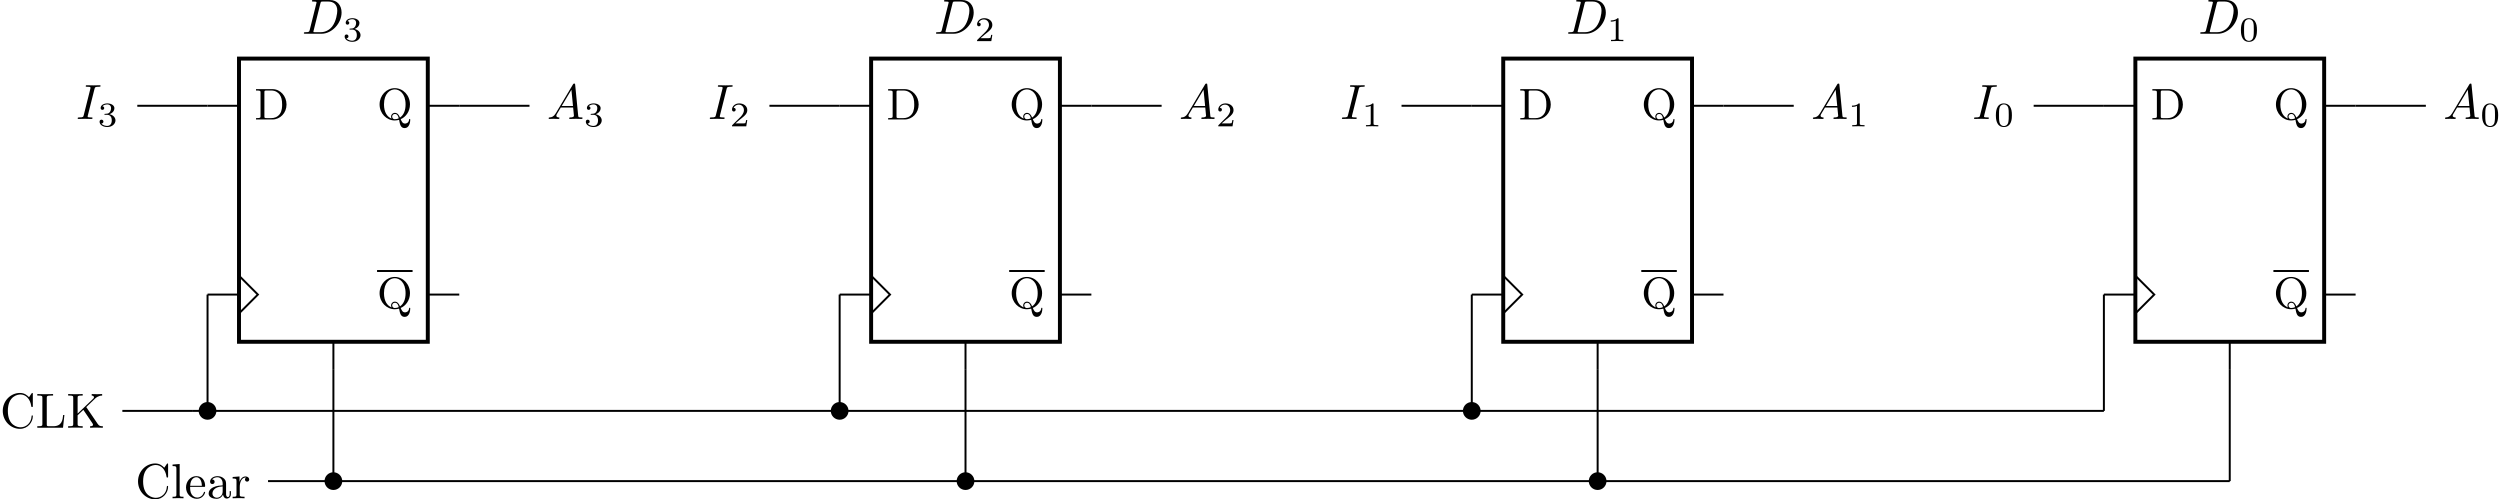
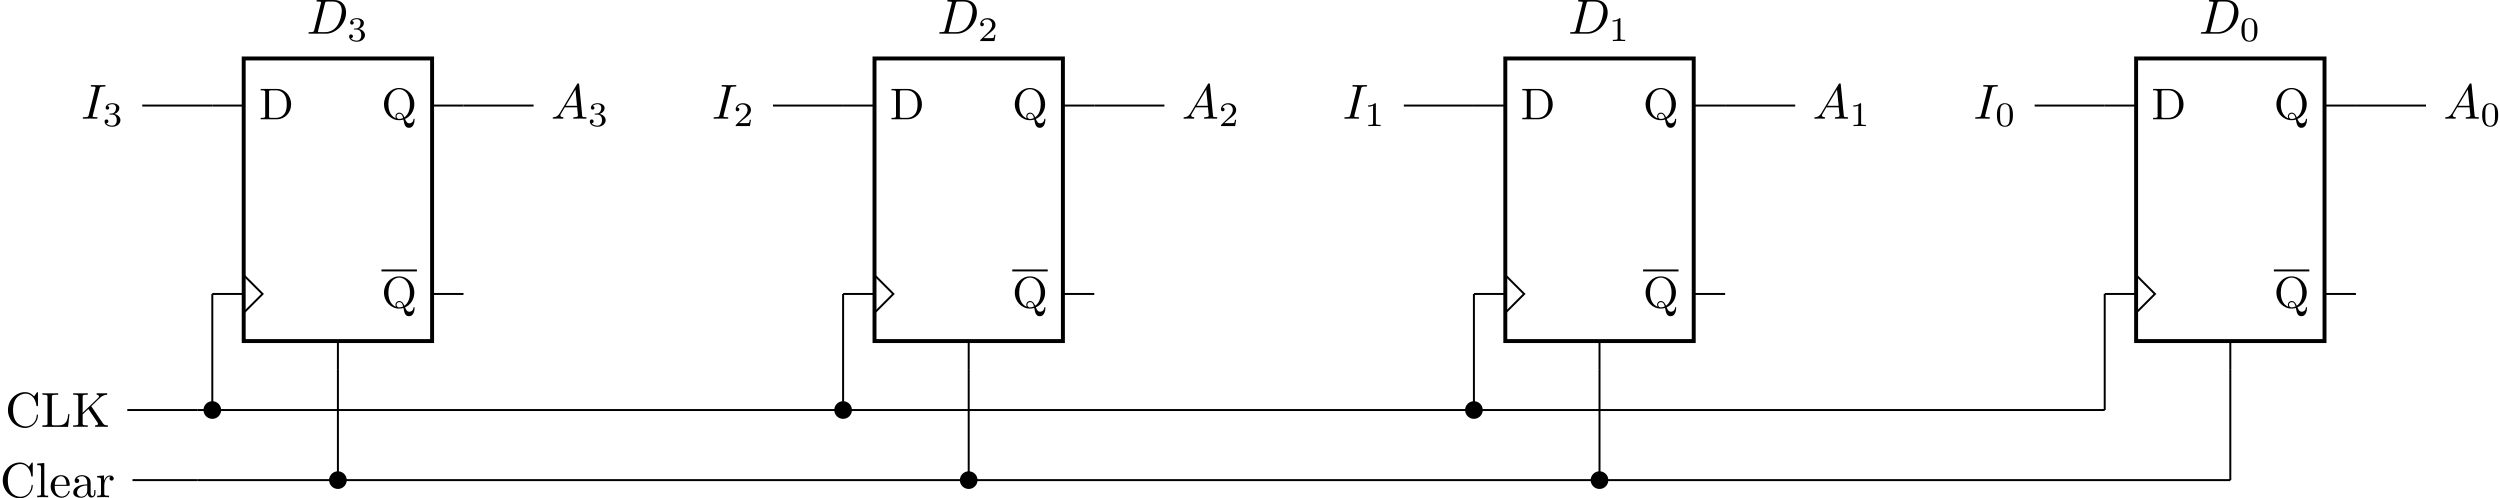
- <svg xmlns="http://www.w3.org/2000/svg" xmlns:xlink="http://www.w3.org/1999/xlink" version="1.1" width="504.496pt" height="100.549pt" viewBox="-58.718 -58.717 504.496 100.549">
+ <svg xmlns="http://www.w3.org/2000/svg" xmlns:xlink="http://www.w3.org/1999/xlink" version="1.1" width="505.548pt" height="100.549pt" viewBox="-58.718 -58.717 505.548 100.549">
  <defs>
    <path id="g3-48" d="M3.599-2.225C3.599-2.992 3.508-3.543 3.187-4.031C2.971-4.352 2.538-4.631 1.981-4.631C.363-4.631 .363-2.727 .363-2.225S.363 .139 1.981 .139S3.599-1.723 3.599-2.225ZM1.981-.056C1.66-.056 1.234-.244 1.095-.816C.997-1.227 .997-1.799 .997-2.315C.997-2.824 .997-3.354 1.102-3.738C1.248-4.289 1.695-4.435 1.981-4.435C2.357-4.435 2.72-4.205 2.845-3.801C2.957-3.424 2.964-2.922 2.964-2.315C2.964-1.799 2.964-1.283 2.873-.844C2.734-.209 2.26-.056 1.981-.056Z" />
    <path id="g3-49" d="M2.336-4.435C2.336-4.624 2.322-4.631 2.127-4.631C1.681-4.191 1.046-4.184 .76-4.184V-3.933C.928-3.933 1.388-3.933 1.771-4.129V-.572C1.771-.342 1.771-.251 1.074-.251H.809V0C.934-.007 1.792-.028 2.05-.028C2.267-.028 3.145-.007 3.299 0V-.251H3.034C2.336-.251 2.336-.342 2.336-.572V-4.435Z" />
    <path id="g3-50" d="M3.522-1.269H3.285C3.264-1.116 3.194-.704 3.103-.635C3.048-.593 2.511-.593 2.413-.593H1.13C1.862-1.241 2.106-1.437 2.525-1.764C3.041-2.176 3.522-2.608 3.522-3.271C3.522-4.115 2.783-4.631 1.89-4.631C1.025-4.631 .439-4.024 .439-3.382C.439-3.027 .739-2.992 .809-2.992C.976-2.992 1.179-3.11 1.179-3.361C1.179-3.487 1.13-3.731 .767-3.731C.983-4.226 1.458-4.38 1.785-4.38C2.483-4.38 2.845-3.836 2.845-3.271C2.845-2.664 2.413-2.183 2.19-1.932L.509-.272C.439-.209 .439-.195 .439 0H3.313L3.522-1.269Z" />
    <path id="g3-51" d="M1.904-2.329C2.448-2.329 2.838-1.953 2.838-1.206C2.838-.342 2.336-.084 1.932-.084C1.653-.084 1.039-.16 .746-.572C1.074-.586 1.151-.816 1.151-.962C1.151-1.186 .983-1.346 .767-1.346C.572-1.346 .377-1.227 .377-.941C.377-.286 1.102 .139 1.946 .139C2.915 .139 3.585-.509 3.585-1.206C3.585-1.75 3.138-2.294 2.371-2.455C3.103-2.72 3.368-3.243 3.368-3.668C3.368-4.219 2.734-4.631 1.96-4.631S.593-4.254 .593-3.696C.593-3.459 .746-3.327 .955-3.327C1.172-3.327 1.311-3.487 1.311-3.682C1.311-3.884 1.172-4.031 .955-4.045C1.2-4.352 1.681-4.428 1.939-4.428C2.253-4.428 2.692-4.275 2.692-3.668C2.692-3.375 2.594-3.055 2.413-2.838C2.183-2.573 1.988-2.559 1.639-2.538C1.465-2.525 1.451-2.525 1.416-2.518C1.402-2.518 1.346-2.504 1.346-2.427C1.346-2.329 1.409-2.329 1.527-2.329H1.904Z" />
    <path id="g1-65" d="M1.783-1.146C1.385-.478 .996-.339 .558-.309C.438-.299 .349-.299 .349-.11C.349-.05 .399 0 .478 0C.747 0 1.056-.03 1.335-.03C1.664-.03 2.012 0 2.331 0C2.391 0 2.521 0 2.521-.189C2.521-.299 2.431-.309 2.361-.309C2.132-.329 1.893-.408 1.893-.658C1.893-.777 1.953-.887 2.032-1.026L2.79-2.301H5.29C5.31-2.092 5.45-.737 5.45-.638C5.45-.339 4.932-.309 4.732-.309C4.593-.309 4.493-.309 4.493-.11C4.493 0 4.613 0 4.633 0C5.041 0 5.469-.03 5.878-.03C6.127-.03 6.755 0 7.004 0C7.064 0 7.183 0 7.183-.199C7.183-.309 7.083-.309 6.954-.309C6.336-.309 6.336-.379 6.306-.667L5.699-6.894C5.679-7.093 5.679-7.133 5.509-7.133C5.35-7.133 5.31-7.064 5.25-6.964L1.783-1.146ZM2.979-2.61L4.941-5.898L5.26-2.61H2.979Z" />
    <path id="g1-68" d="M1.584-.777C1.484-.389 1.465-.309 .677-.309C.508-.309 .399-.309 .399-.12C.399 0 .488 0 .677 0H3.975C6.047 0 8.01-2.102 8.01-4.284C8.01-5.689 7.163-6.804 5.669-6.804H2.321C2.132-6.804 2.022-6.804 2.022-6.615C2.022-6.496 2.112-6.496 2.311-6.496C2.441-6.496 2.62-6.486 2.74-6.476C2.899-6.456 2.959-6.426 2.959-6.316C2.959-6.276 2.949-6.247 2.919-6.127L1.584-.777ZM3.736-6.117C3.826-6.466 3.846-6.496 4.274-6.496H5.34C6.316-6.496 7.143-5.968 7.143-4.653C7.143-4.164 6.944-2.531 6.097-1.435C5.808-1.066 5.021-.309 3.796-.309H2.67C2.531-.309 2.511-.309 2.451-.319C2.351-.329 2.321-.339 2.321-.418C2.321-.448 2.321-.468 2.371-.648L3.736-6.117Z" />
    <path id="g1-73" d="M3.726-6.037C3.816-6.396 3.846-6.496 4.633-6.496C4.872-6.496 4.951-6.496 4.951-6.685C4.951-6.804 4.842-6.804 4.802-6.804C4.513-6.804 3.776-6.775 3.487-6.775C3.188-6.775 2.461-6.804 2.162-6.804C2.092-6.804 1.963-6.804 1.963-6.605C1.963-6.496 2.052-6.496 2.242-6.496C2.66-6.496 2.929-6.496 2.929-6.306C2.929-6.257 2.929-6.237 2.909-6.147L1.564-.777C1.474-.408 1.445-.309 .658-.309C.428-.309 .339-.309 .339-.11C.339 0 .458 0 .488 0C.777 0 1.504-.03 1.793-.03C2.092-.03 2.829 0 3.128 0C3.208 0 3.328 0 3.328-.189C3.328-.309 3.248-.309 3.029-.309C2.849-.309 2.8-.309 2.6-.329C2.391-.349 2.351-.389 2.351-.498C2.351-.578 2.371-.658 2.391-.727L3.726-6.037Z" />
    <path id="g0-68" d="M.565-5.846C1.255-5.846 1.273-5.747 1.273-5.416V-.708C1.273-.377 1.255-.278 .565-.278H.359V0H3.694C5.245 0 6.519-1.327 6.519-3.013C6.519-4.716 5.272-6.124 3.694-6.124H.359V-5.846H.565ZM2.493-.278C2.071-.278 2.053-.341 2.053-.646V-5.478C2.053-5.783 2.071-5.846 2.493-5.846H3.452C4.322-5.846 4.86-5.389 5.102-5.066C5.496-4.546 5.631-3.9 5.631-3.013C5.631-2.645 5.631-1.704 5.138-1.076C4.671-.466 4.026-.278 3.461-.278H2.493Z" />
    <path id="g0-81" d="M4.77-.063C5.73-.457 6.644-1.56 6.644-3.04C6.644-4.869 5.254-6.321 3.578-6.321S.511-4.86 .511-3.04S1.91 .197 3.578 .197C3.891 .197 4.232 .134 4.447 .072C4.609 .959 4.743 1.739 5.577 1.739C6.51 1.739 6.698 .538 6.698 .081C6.698 0 6.698-.108 6.581-.108C6.519-.108 6.483-.054 6.474-.009C6.402 .771 5.792 .825 5.649 .825C5.165 .825 4.976 .439 4.77-.063ZM2.932-.179C2.062-.511 1.399-1.435 1.399-3.04C1.399-5.263 2.645-6.07 3.578-6.07S5.756-5.272 5.756-3.04C5.756-1.856 5.398-.906 4.627-.386C4.447-.834 4.169-1.336 3.587-1.336C3.147-1.336 2.824-.986 2.824-.574C2.824-.359 2.923-.188 2.932-.179ZM4.376-.242C4.116-.108 3.811-.054 3.578-.054C3.138-.054 3.049-.43 3.049-.574C3.049-.843 3.246-1.112 3.596-1.112C4.071-1.112 4.259-.735 4.376-.242Z" />
    <path id="g2-67" d="M.558-3.407C.558-1.345 2.172 .219 4.025 .219C5.649 .219 6.625-1.166 6.625-2.321C6.625-2.421 6.625-2.491 6.496-2.491C6.386-2.491 6.386-2.431 6.376-2.331C6.296-.907 5.23-.09 4.144-.09C3.537-.09 1.584-.428 1.584-3.397C1.584-6.376 3.527-6.715 4.134-6.715C5.22-6.715 6.107-5.808 6.306-4.354C6.326-4.214 6.326-4.184 6.466-4.184C6.625-4.184 6.625-4.214 6.625-4.423V-6.785C6.625-6.954 6.625-7.024 6.516-7.024C6.476-7.024 6.436-7.024 6.356-6.904L5.858-6.167C5.489-6.526 4.981-7.024 4.025-7.024C2.162-7.024 .558-5.44 .558-3.407Z" />
    <path id="g2-75" d="M3.985-4.174L5.778-5.898C5.858-5.978 6.386-6.486 7.193-6.496V-6.804C6.934-6.775 6.615-6.775 6.346-6.775C5.988-6.775 5.42-6.775 5.081-6.804V-6.496C5.479-6.486 5.539-6.257 5.539-6.167C5.539-6.007 5.44-5.908 5.36-5.838L2.242-2.859V-6.027C2.242-6.386 2.262-6.496 3.029-6.496H3.268V-6.804C2.919-6.775 2.182-6.775 1.803-6.775S.677-6.775 .329-6.804V-6.496H.568C1.335-6.496 1.355-6.386 1.355-6.027V-.777C1.355-.418 1.335-.309 .568-.309H.329V0C.677-.03 1.415-.03 1.793-.03S2.919-.03 3.268 0V-.309H3.029C2.262-.309 2.242-.418 2.242-.777V-2.521L3.397-3.616L5.2-.946C5.26-.857 5.35-.727 5.35-.608C5.35-.309 4.961-.309 4.762-.309V0C5.111-.03 5.808-.03 6.187-.03C6.535-.03 6.914-.02 7.333 0V-.309C6.795-.309 6.585-.349 6.286-.787L3.985-4.174Z" />
    <path id="g2-76" d="M5.798-2.57H5.549C5.44-1.554 5.3-.309 3.547-.309H2.73C2.262-.309 2.242-.379 2.242-.707V-6.017C2.242-6.356 2.242-6.496 3.188-6.496H3.517V-6.804C3.158-6.775 2.252-6.775 1.843-6.775C1.455-6.775 .677-6.775 .329-6.804V-6.496H.568C1.335-6.496 1.355-6.386 1.355-6.027V-.777C1.355-.418 1.335-.309 .568-.309H.329V0H5.519L5.798-2.57Z" />
    <path id="g2-97" d="M3.318-.757C3.357-.359 3.626 .06 4.095 .06C4.304 .06 4.912-.08 4.912-.887V-1.445H4.663V-.887C4.663-.309 4.413-.249 4.304-.249C3.975-.249 3.935-.697 3.935-.747V-2.74C3.935-3.158 3.935-3.547 3.577-3.915C3.188-4.304 2.69-4.463 2.212-4.463C1.395-4.463 .707-3.995 .707-3.337C.707-3.039 .907-2.869 1.166-2.869C1.445-2.869 1.624-3.068 1.624-3.328C1.624-3.447 1.574-3.776 1.116-3.786C1.385-4.134 1.873-4.244 2.192-4.244C2.68-4.244 3.248-3.856 3.248-2.969V-2.6C2.74-2.57 2.042-2.54 1.415-2.242C.667-1.903 .418-1.385 .418-.946C.418-.139 1.385 .11 2.012 .11C2.67 .11 3.128-.289 3.318-.757ZM3.248-2.391V-1.395C3.248-.448 2.531-.11 2.082-.11C1.594-.11 1.186-.458 1.186-.956C1.186-1.504 1.604-2.331 3.248-2.391Z" />
    <path id="g2-101" d="M1.116-2.511C1.176-3.995 2.012-4.244 2.351-4.244C3.377-4.244 3.477-2.899 3.477-2.511H1.116ZM1.106-2.301H3.885C4.105-2.301 4.134-2.301 4.134-2.511C4.134-3.497 3.597-4.463 2.351-4.463C1.196-4.463 .279-3.437 .279-2.192C.279-.857 1.325 .11 2.471 .11C3.686 .11 4.134-.996 4.134-1.186C4.134-1.285 4.055-1.305 4.005-1.305C3.915-1.305 3.895-1.245 3.875-1.166C3.527-.139 2.63-.139 2.531-.139C2.032-.139 1.634-.438 1.405-.807C1.106-1.285 1.106-1.943 1.106-2.301Z" />
    <path id="g2-108" d="M1.763-6.914L.329-6.804V-6.496C1.026-6.496 1.106-6.426 1.106-5.938V-.757C1.106-.309 .996-.309 .329-.309V0C.658-.01 1.186-.03 1.435-.03S2.172-.01 2.54 0V-.309C1.873-.309 1.763-.309 1.763-.757V-6.914Z" />
    <path id="g2-114" d="M1.664-3.308V-4.403L.279-4.294V-3.985C.976-3.985 1.056-3.915 1.056-3.427V-.757C1.056-.309 .946-.309 .279-.309V0C.667-.01 1.136-.03 1.415-.03C1.813-.03 2.281-.03 2.68 0V-.309H2.471C1.733-.309 1.714-.418 1.714-.777V-2.311C1.714-3.298 2.132-4.184 2.889-4.184C2.959-4.184 2.979-4.184 2.999-4.174C2.969-4.164 2.77-4.045 2.77-3.786C2.77-3.507 2.979-3.357 3.198-3.357C3.377-3.357 3.626-3.477 3.626-3.796S3.318-4.403 2.889-4.403C2.162-4.403 1.803-3.736 1.664-3.308Z" />
  </defs>
  <g id="page1">
-     <g transform="matrix(1 0 0 1 -67.27907 45.9241)">
-       <use x="8.561" y="-18.321" xlink:href="#g2-67" />
-       <use x="15.757" y="-18.321" xlink:href="#g2-76" />
-       <use x="21.983" y="-18.321" xlink:href="#g2-75" />
+     <g transform="matrix(1 0 0 1 -67.27908 45.9241)">
+       <use x="9.613" y="-18.321" xlink:href="#g2-67" />
+       <use x="16.808" y="-18.321" xlink:href="#g2-76" />
+       <use x="23.035" y="-18.321" xlink:href="#g2-75" />
    </g>
-     <g transform="matrix(1 0 0 1 -39.98387 60.1529)">
-       <use x="8.561" y="-18.321" xlink:href="#g2-67" />
-       <use x="15.757" y="-18.321" xlink:href="#g2-108" />
-       <use x="18.524" y="-18.321" xlink:href="#g2-101" />
-       <use x="22.952" y="-18.321" xlink:href="#g2-97" />
-       <use x="27.933" y="-18.321" xlink:href="#g2-114" />
+     <g transform="matrix(1 0 0 1 -68.33068 60.1529)">
+       <use x="9.613" y="-18.321" xlink:href="#g2-67" />
+       <use x="16.808" y="-18.321" xlink:href="#g2-108" />
+       <use x="19.576" y="-18.321" xlink:href="#g2-101" />
+       <use x="24.004" y="-18.321" xlink:href="#g2-97" />
+       <use x="28.985" y="-18.321" xlink:href="#g2-114" />
    </g>
-     <path d="M-10.488 10.254H27.609V-46.895H-10.488Z" stroke="#000" fill="none" stroke-width=".797" stroke-miterlimit="10" />
-     <path d="M-10.488-3.082L-6.68 .727L-10.488 4.539" stroke="#000" fill="none" stroke-width=".399" stroke-miterlimit="10" />
-     <rect x="11.633" y="-26.042" height=".398" width="7.168" transform="matrix(1 0 0 1 5.73773 21.81392)" />
-     <g transform="matrix(1 0 0 1 5.73773 21.81392)">
-       <use x="11.633" y="-18.321" xlink:href="#g0-81" />
+     <path d="M-9.438 10.254H28.66V-46.895H-9.438Z" stroke="#000" fill="none" stroke-width=".797" stroke-miterlimit="10" />
+     <path d="M-9.438-3.082L-5.625 .727L-9.438 4.539" stroke="#000" fill="none" stroke-width=".399" stroke-miterlimit="10" />
+     <rect x="12.685" y="-26.042" height=".398" width="7.168" transform="matrix(1 0 0 1 5.73772 21.81392)" />
+     <g transform="matrix(1 0 0 1 5.73772 21.81392)">
+       <use x="12.685" y="-18.321" xlink:href="#g0-81" />
    </g>
    <g transform="matrix(1 0 0 1 -19.04897 -16.2845)">
-       <use x="11.633" y="-18.321" xlink:href="#g0-68" />
+       <use x="12.685" y="-18.321" xlink:href="#g0-68" />
    </g>
-     <g transform="matrix(1 0 0 1 5.73773 -16.2845)">
-       <use x="11.633" y="-18.321" xlink:href="#g0-81" />
+     <g transform="matrix(1 0 0 1 5.73772 -16.2845)">
+       <use x="12.685" y="-18.321" xlink:href="#g0-81" />
    </g>
-     <path d="M-10.488 .727H-16.836" stroke="#000" fill="none" stroke-width=".399" stroke-miterlimit="10" />
-     <path d="M27.609 .727H33.961" stroke="#000" fill="none" stroke-width=".399" stroke-miterlimit="10" />
-     <path d="M-10.488-37.371H-16.836" stroke="#000" fill="none" stroke-width=".399" stroke-miterlimit="10" />
-     <path d="M27.609-37.371H33.961" stroke="#000" fill="none" stroke-width=".399" stroke-miterlimit="10" />
+     <path d="M-9.438 .727H-15.785" stroke="#000" fill="none" stroke-width=".399" stroke-miterlimit="10" />
+     <path d="M28.66 .727H35.012" stroke="#000" fill="none" stroke-width=".399" stroke-miterlimit="10" />
+     <path d="M-9.438-37.371H-15.785" stroke="#000" fill="none" stroke-width=".399" stroke-miterlimit="10" />
+     <path d="M28.66-37.371H35.012" stroke="#000" fill="none" stroke-width=".399" stroke-miterlimit="10" />
    <g transform="matrix(1 0 0 1 -6.35887 -33.588)">
-       <use x="8.561" y="-18.321" xlink:href="#g1-68" />
-       <use x="16.81" y="-16.827" xlink:href="#g3-51" />
+       <use x="9.613" y="-18.321" xlink:href="#g1-68" />
+       <use x="17.861" y="-16.827" xlink:href="#g3-51" />
    </g>
-     <path d="M117.074 10.254H155.172V-46.895H117.074Z" stroke="#000" fill="none" stroke-width=".797" stroke-miterlimit="10" />
-     <path d="M117.074-3.082L120.882 .727L117.074 4.539" stroke="#000" fill="none" stroke-width=".399" stroke-miterlimit="10" />
-     <rect x="11.633" y="-26.042" height=".398" width="7.168" transform="matrix(1 0 0 1 133.2986 21.81392)" />
-     <g transform="matrix(1 0 0 1 133.2986 21.81392)">
-       <use x="11.633" y="-18.321" xlink:href="#g0-81" />
+     <path d="M118.125 10.254H156.223V-46.895H118.125Z" stroke="#000" fill="none" stroke-width=".797" stroke-miterlimit="10" />
+     <path d="M118.125-3.082L121.934 .727L118.125 4.539" stroke="#000" fill="none" stroke-width=".399" stroke-miterlimit="10" />
+     <rect x="12.685" y="-26.042" height=".398" width="7.168" transform="matrix(1 0 0 1 133.298 21.81392)" />
+     <g transform="matrix(1 0 0 1 133.298 21.81392)">
+       <use x="12.685" y="-18.321" xlink:href="#g0-81" />
    </g>
-     <g transform="matrix(1 0 0 1 108.5116 -16.2845)">
-       <use x="11.633" y="-18.321" xlink:href="#g0-68" />
+     <g transform="matrix(1 0 0 1 108.512 -16.2845)">
+       <use x="12.685" y="-18.321" xlink:href="#g0-68" />
    </g>
-     <g transform="matrix(1 0 0 1 133.2986 -16.2845)">
-       <use x="11.633" y="-18.321" xlink:href="#g0-81" />
+     <g transform="matrix(1 0 0 1 133.298 -16.2845)">
+       <use x="12.685" y="-18.321" xlink:href="#g0-81" />
    </g>
-     <path d="M117.074 .727H110.722" stroke="#000" fill="none" stroke-width=".399" stroke-miterlimit="10" />
-     <path d="M155.172 .727H161.519" stroke="#000" fill="none" stroke-width=".399" stroke-miterlimit="10" />
-     <path d="M117.074-37.371H110.722" stroke="#000" fill="none" stroke-width=".399" stroke-miterlimit="10" />
-     <path d="M155.172-37.371H161.519" stroke="#000" fill="none" stroke-width=".399" stroke-miterlimit="10" />
-     <g transform="matrix(1 0 0 1 121.2016 -33.588)">
-       <use x="8.561" y="-18.321" xlink:href="#g1-68" />
-       <use x="16.81" y="-16.827" xlink:href="#g3-50" />
+     <path d="M118.125 .727H111.773" stroke="#000" fill="none" stroke-width=".399" stroke-miterlimit="10" />
+     <path d="M156.223 .727H162.57" stroke="#000" fill="none" stroke-width=".399" stroke-miterlimit="10" />
+     <path d="M118.125-37.371H111.773" stroke="#000" fill="none" stroke-width=".399" stroke-miterlimit="10" />
+     <path d="M156.223-37.371H162.57" stroke="#000" fill="none" stroke-width=".399" stroke-miterlimit="10" />
+     <g transform="matrix(1 0 0 1 121.202 -33.588)">
+       <use x="9.613" y="-18.321" xlink:href="#g1-68" />
+       <use x="17.861" y="-16.827" xlink:href="#g3-50" />
    </g>
-     <path d="M244.632 10.254H282.73V-46.895H244.632Z" stroke="#000" fill="none" stroke-width=".797" stroke-miterlimit="10" />
-     <path d="M244.632-3.082L248.445 .727L244.632 4.539" stroke="#000" fill="none" stroke-width=".399" stroke-miterlimit="10" />
-     <rect x="11.633" y="-26.042" height=".398" width="7.168" transform="matrix(1 0 0 1 260.8586 21.81392)" />
-     <g transform="matrix(1 0 0 1 260.8586 21.81392)">
-       <use x="11.633" y="-18.321" xlink:href="#g0-81" />
+     <path d="M245.684 10.254H283.785V-46.895H245.684Z" stroke="#000" fill="none" stroke-width=".797" stroke-miterlimit="10" />
+     <path d="M245.684-3.082L249.496 .727L245.684 4.539" stroke="#000" fill="none" stroke-width=".399" stroke-miterlimit="10" />
+     <rect x="12.685" y="-26.042" height=".398" width="7.168" transform="matrix(1 0 0 1 260.859 21.81392)" />
+     <g transform="matrix(1 0 0 1 260.859 21.81392)">
+       <use x="12.685" y="-18.321" xlink:href="#g0-81" />
    </g>
-     <g transform="matrix(1 0 0 1 236.0726 -16.2845)">
-       <use x="11.633" y="-18.321" xlink:href="#g0-68" />
+     <g transform="matrix(1 0 0 1 236.072 -16.2845)">
+       <use x="12.685" y="-18.321" xlink:href="#g0-68" />
    </g>
-     <g transform="matrix(1 0 0 1 260.8586 -16.2845)">
-       <use x="11.633" y="-18.321" xlink:href="#g0-81" />
+     <g transform="matrix(1 0 0 1 260.859 -16.2845)">
+       <use x="12.685" y="-18.321" xlink:href="#g0-81" />
    </g>
-     <path d="M244.632 .727H238.285" stroke="#000" fill="none" stroke-width=".399" stroke-miterlimit="10" />
-     <path d="M282.73 .727H289.082" stroke="#000" fill="none" stroke-width=".399" stroke-miterlimit="10" />
-     <path d="M244.632-37.371H238.285" stroke="#000" fill="none" stroke-width=".399" stroke-miterlimit="10" />
-     <path d="M282.73-37.371H289.082" stroke="#000" fill="none" stroke-width=".399" stroke-miterlimit="10" />
-     <g transform="matrix(1 0 0 1 248.7626 -33.588)">
-       <use x="8.561" y="-18.321" xlink:href="#g1-68" />
-       <use x="16.81" y="-16.827" xlink:href="#g3-49" />
+     <path d="M245.684 .727H239.336" stroke="#000" fill="none" stroke-width=".399" stroke-miterlimit="10" />
+     <path d="M283.785 .727H290.133" stroke="#000" fill="none" stroke-width=".399" stroke-miterlimit="10" />
+     <path d="M245.684-37.371H239.336" stroke="#000" fill="none" stroke-width=".399" stroke-miterlimit="10" />
+     <path d="M283.785-37.371H290.133" stroke="#000" fill="none" stroke-width=".399" stroke-miterlimit="10" />
+     <g transform="matrix(1 0 0 1 248.762 -33.588)">
+       <use x="9.613" y="-18.321" xlink:href="#g1-68" />
+       <use x="17.861" y="-16.827" xlink:href="#g3-49" />
    </g>
-     <path d="M372.195 10.254H410.293V-46.895H372.195Z" stroke="#000" fill="none" stroke-width=".797" stroke-miterlimit="10" />
-     <path d="M372.195-3.082L376.004 .727L372.195 4.539" stroke="#000" fill="none" stroke-width=".399" stroke-miterlimit="10" />
-     <rect x="11.633" y="-26.042" height=".398" width="7.168" transform="matrix(1 0 0 1 388.4196 21.81392)" />
-     <g transform="matrix(1 0 0 1 388.4196 21.81392)">
-       <use x="11.633" y="-18.321" xlink:href="#g0-81" />
+     <path d="M373.246 10.254H411.344V-46.895H373.246Z" stroke="#000" fill="none" stroke-width=".797" stroke-miterlimit="10" />
+     <path d="M373.246-3.082L377.055 .727L373.246 4.539" stroke="#000" fill="none" stroke-width=".399" stroke-miterlimit="10" />
+     <rect x="12.685" y="-26.042" height=".398" width="7.168" transform="matrix(1 0 0 1 388.42 21.81392)" />
+     <g transform="matrix(1 0 0 1 388.42 21.81392)">
+       <use x="12.685" y="-18.321" xlink:href="#g0-81" />
    </g>
-     <g transform="matrix(1 0 0 1 363.6326 -16.2845)">
-       <use x="11.633" y="-18.321" xlink:href="#g0-68" />
+     <g transform="matrix(1 0 0 1 363.633 -16.2845)">
+       <use x="12.685" y="-18.321" xlink:href="#g0-68" />
    </g>
-     <g transform="matrix(1 0 0 1 388.4196 -16.2845)">
-       <use x="11.633" y="-18.321" xlink:href="#g0-81" />
+     <g transform="matrix(1 0 0 1 388.42 -16.2845)">
+       <use x="12.685" y="-18.321" xlink:href="#g0-81" />
    </g>
-     <path d="M372.195 .727H365.843" stroke="#000" fill="none" stroke-width=".399" stroke-miterlimit="10" />
-     <path d="M410.293 .727H416.64" stroke="#000" fill="none" stroke-width=".399" stroke-miterlimit="10" />
-     <path d="M372.195-37.371H365.843" stroke="#000" fill="none" stroke-width=".399" stroke-miterlimit="10" />
-     <path d="M410.293-37.371H416.64" stroke="#000" fill="none" stroke-width=".399" stroke-miterlimit="10" />
-     <g transform="matrix(1 0 0 1 376.3226 -33.588)">
-       <use x="8.561" y="-18.321" xlink:href="#g1-68" />
-       <use x="16.81" y="-16.827" xlink:href="#g3-48" />
+     <path d="M373.246 .727H366.895" stroke="#000" fill="none" stroke-width=".399" stroke-miterlimit="10" />
+     <path d="M411.344 .727H417.695" stroke="#000" fill="none" stroke-width=".399" stroke-miterlimit="10" />
+     <path d="M373.246-37.371H366.895" stroke="#000" fill="none" stroke-width=".399" stroke-miterlimit="10" />
+     <path d="M411.344-37.371H417.695" stroke="#000" fill="none" stroke-width=".399" stroke-miterlimit="10" />
+     <g transform="matrix(1 0 0 1 376.323 -33.588)">
+       <use x="9.613" y="-18.321" xlink:href="#g1-68" />
+       <use x="17.861" y="-16.827" xlink:href="#g3-48" />
    </g>
-     <path d="M-16.836-37.371H-31.012" stroke="#000" fill="none" stroke-width=".399" stroke-miterlimit="10" />
-     <g transform="matrix(1 0 0 1 -51.94067 -16.3925)">
-       <use x="8.561" y="-18.321" xlink:href="#g1-73" />
-       <use x="12.941" y="-16.827" xlink:href="#g3-51" />
+     <path d="M-15.785-37.371H-29.957" stroke="#000" fill="none" stroke-width=".399" stroke-miterlimit="10" />
+     <g transform="matrix(1 0 0 1 -51.94068 -16.3925)">
+       <use x="9.613" y="-18.321" xlink:href="#g1-73" />
+       <use x="13.992" y="-16.827" xlink:href="#g3-51" />
    </g>
-     <path d="M110.722-37.371H96.551" stroke="#000" fill="none" stroke-width=".399" stroke-miterlimit="10" />
-     <g transform="matrix(1 0 0 1 75.61993 -16.3925)">
-       <use x="8.561" y="-18.321" xlink:href="#g1-73" />
-       <use x="12.941" y="-16.827" xlink:href="#g3-50" />
+     <path d="M111.773-37.371H97.602" stroke="#000" fill="none" stroke-width=".399" stroke-miterlimit="10" />
+     <g transform="matrix(1 0 0 1 75.61992 -16.3925)">
+       <use x="9.613" y="-18.321" xlink:href="#g1-73" />
+       <use x="13.992" y="-16.827" xlink:href="#g3-50" />
    </g>
-     <path d="M238.285-37.371H224.109" stroke="#000" fill="none" stroke-width=".399" stroke-miterlimit="10" />
-     <g transform="matrix(1 0 0 1 203.1806 -16.3925)">
-       <use x="8.561" y="-18.321" xlink:href="#g1-73" />
-       <use x="12.941" y="-16.827" xlink:href="#g3-49" />
+     <path d="M239.336-37.371H225.164" stroke="#000" fill="none" stroke-width=".399" stroke-miterlimit="10" />
+     <g transform="matrix(1 0 0 1 203.181 -16.3925)">
+       <use x="9.613" y="-18.321" xlink:href="#g1-73" />
+       <use x="13.992" y="-16.827" xlink:href="#g3-49" />
    </g>
-     <path d="M365.843-37.371H351.672" stroke="#000" fill="none" stroke-width=".399" stroke-miterlimit="10" />
-     <g transform="matrix(1 0 0 1 330.7416 -16.3925)">
-       <use x="8.561" y="-18.321" xlink:href="#g1-73" />
-       <use x="12.941" y="-16.827" xlink:href="#g3-48" />
+     <path d="M366.895-37.371H352.723" stroke="#000" fill="none" stroke-width=".399" stroke-miterlimit="10" />
+     <g transform="matrix(1 0 0 1 330.741 -16.3925)">
+       <use x="9.613" y="-18.321" xlink:href="#g1-73" />
+       <use x="13.992" y="-16.827" xlink:href="#g3-48" />
    </g>
-     <path d="M33.961-37.371H48.133" stroke="#000" fill="none" stroke-width=".399" stroke-miterlimit="10" />
-     <g transform="matrix(1 0 0 1 43.09183 -16.3925)">
-       <use x="8.561" y="-18.321" xlink:href="#g1-65" />
-       <use x="16.033" y="-16.827" xlink:href="#g3-51" />
+     <path d="M35.012-37.371H49.184" stroke="#000" fill="none" stroke-width=".399" stroke-miterlimit="10" />
+     <g transform="matrix(1 0 0 1 43.09182 -16.3925)">
+       <use x="9.613" y="-18.321" xlink:href="#g1-65" />
+       <use x="17.085" y="-16.827" xlink:href="#g3-51" />
    </g>
-     <path d="M161.519-37.371H175.695" stroke="#000" fill="none" stroke-width=".399" stroke-miterlimit="10" />
-     <g transform="matrix(1 0 0 1 170.6526 -16.3925)">
-       <use x="8.561" y="-18.321" xlink:href="#g1-65" />
-       <use x="16.033" y="-16.827" xlink:href="#g3-50" />
+     <path d="M162.57-37.371H176.746" stroke="#000" fill="none" stroke-width=".399" stroke-miterlimit="10" />
+     <g transform="matrix(1 0 0 1 170.652 -16.3925)">
+       <use x="9.613" y="-18.321" xlink:href="#g1-65" />
+       <use x="17.085" y="-16.827" xlink:href="#g3-50" />
    </g>
-     <path d="M289.082-37.371H303.254" stroke="#000" fill="none" stroke-width=".399" stroke-miterlimit="10" />
-     <g transform="matrix(1 0 0 1 298.2126 -16.3925)">
-       <use x="8.561" y="-18.321" xlink:href="#g1-65" />
-       <use x="16.033" y="-16.827" xlink:href="#g3-49" />
+     <path d="M290.133-37.371H304.305" stroke="#000" fill="none" stroke-width=".399" stroke-miterlimit="10" />
+     <g transform="matrix(1 0 0 1 298.213 -16.3925)">
+       <use x="9.613" y="-18.321" xlink:href="#g1-65" />
+       <use x="17.085" y="-16.827" xlink:href="#g3-49" />
    </g>
-     <path d="M416.64-37.371H430.816" stroke="#000" fill="none" stroke-width=".399" stroke-miterlimit="10" />
-     <g transform="matrix(1 0 0 1 425.7736 -16.3925)">
-       <use x="8.561" y="-18.321" xlink:href="#g1-65" />
-       <use x="16.033" y="-16.827" xlink:href="#g3-48" />
+     <path d="M417.695-37.371H431.867" stroke="#000" fill="none" stroke-width=".399" stroke-miterlimit="10" />
+     <g transform="matrix(1 0 0 1 425.774 -16.3925)">
+       <use x="9.613" y="-18.321" xlink:href="#g1-65" />
+       <use x="17.085" y="-16.827" xlink:href="#g3-48" />
    </g>
-     <path d="M-34.027 24.199H-19.785" stroke="#000" fill="none" stroke-width=".399" stroke-miterlimit="10" />
-     <path d="M-19.785 24.199H365.843" stroke="#000" fill="none" stroke-width=".399" stroke-miterlimit="10" />
-     <path d="M-16.836 .727V12.465M-16.836 12.465V24.199" stroke="#000" fill="none" stroke-width=".399" stroke-miterlimit="10" />
-     <path d="M-15.25 24.199C-15.25 23.32-15.961 22.613-16.836 22.613C-17.715 22.613-18.426 23.32-18.426 24.199C-18.426 25.074-17.715 25.785-16.836 25.785C-15.961 25.785-15.25 25.074-15.25 24.199Z" />
-     <path d="M-15.25 24.199C-15.25 23.32-15.961 22.613-16.836 22.613C-17.715 22.613-18.426 23.32-18.426 24.199C-18.426 25.074-17.715 25.785-16.836 25.785C-15.961 25.785-15.25 25.074-15.25 24.199Z" stroke="#000" fill="none" stroke-width=".399" stroke-miterlimit="10" />
-     <path d="M110.722 .727V12.465M110.722 12.465V24.199" stroke="#000" fill="none" stroke-width=".399" stroke-miterlimit="10" />
-     <path d="M112.312 24.199C112.312 23.32 111.601 22.613 110.722 22.613C109.847 22.613 109.136 23.32 109.136 24.199C109.136 25.074 109.847 25.785 110.722 25.785C111.601 25.785 112.312 25.074 112.312 24.199Z" />
-     <path d="M112.312 24.199C112.312 23.32 111.601 22.613 110.722 22.613C109.847 22.613 109.136 23.32 109.136 24.199C109.136 25.074 109.847 25.785 110.722 25.785C111.601 25.785 112.312 25.074 112.312 24.199Z" stroke="#000" fill="none" stroke-width=".399" stroke-miterlimit="10" />
-     <path d="M238.285 .727V12.465M238.285 12.465V24.199" stroke="#000" fill="none" stroke-width=".399" stroke-miterlimit="10" />
-     <path d="M239.871 24.199C239.871 23.32 239.16 22.613 238.285 22.613C237.406 22.613 236.695 23.32 236.695 24.199C236.695 25.074 237.406 25.785 238.285 25.785C239.16 25.785 239.871 25.074 239.871 24.199Z" />
-     <path d="M239.871 24.199C239.871 23.32 239.16 22.613 238.285 22.613C237.406 22.613 236.695 23.32 236.695 24.199C236.695 25.074 237.406 25.785 238.285 25.785C239.16 25.785 239.871 25.074 239.871 24.199Z" stroke="#000" fill="none" stroke-width=".399" stroke-miterlimit="10" />
-     <path d="M365.843 .727V12.465M365.843 12.465V24.199" stroke="#000" fill="none" stroke-width=".399" stroke-miterlimit="10" />
-     <path d="M-4.629 38.371H8.562" stroke="#000" fill="none" stroke-width=".399" stroke-miterlimit="10" />
-     <path d="M8.562 38.371H391.242" stroke="#000" fill="none" stroke-width=".399" stroke-miterlimit="10" />
-     <path d="M8.562 10.254V15.922" stroke="#000" fill="none" stroke-width=".399" stroke-miterlimit="10" />
-     <path d="M136.121 10.254V15.922" stroke="#000" fill="none" stroke-width=".399" stroke-miterlimit="10" />
-     <path d="M263.683 10.254V15.922" stroke="#000" fill="none" stroke-width=".399" stroke-miterlimit="10" />
-     <path d="M391.242 10.254V15.922" stroke="#000" fill="none" stroke-width=".399" stroke-miterlimit="10" />
-     <path d="M8.562 15.922V27.148M8.562 27.148V38.371" stroke="#000" fill="none" stroke-width=".399" stroke-miterlimit="10" />
-     <path d="M10.148 38.371C10.148 37.496 9.438 36.785 8.562 36.785C7.684 36.785 6.973 37.496 6.973 38.371C6.973 39.25 7.684 39.961 8.562 39.961C9.438 39.961 10.148 39.25 10.148 38.371Z" />
-     <path d="M10.148 38.371C10.148 37.496 9.438 36.785 8.562 36.785C7.684 36.785 6.973 37.496 6.973 38.371C6.973 39.25 7.684 39.961 8.562 39.961C9.438 39.961 10.148 39.25 10.148 38.371Z" stroke="#000" fill="none" stroke-width=".399" stroke-miterlimit="10" />
-     <path d="M136.121 15.922V27.148M136.121 27.148V38.371" stroke="#000" fill="none" stroke-width=".399" stroke-miterlimit="10" />
-     <path d="M137.711 38.371C137.711 37.496 137 36.785 136.121 36.785C135.246 36.785 134.535 37.496 134.535 38.371C134.535 39.25 135.246 39.961 136.121 39.961C137 39.961 137.711 39.25 137.711 38.371Z" />
-     <path d="M137.711 38.371C137.711 37.496 137 36.785 136.121 36.785C135.246 36.785 134.535 37.496 134.535 38.371C134.535 39.25 135.246 39.961 136.121 39.961C137 39.961 137.711 39.25 137.711 38.371Z" stroke="#000" fill="none" stroke-width=".399" stroke-miterlimit="10" />
-     <path d="M263.683 15.922V27.148M263.683 27.148V38.371" stroke="#000" fill="none" stroke-width=".399" stroke-miterlimit="10" />
-     <path d="M265.269 38.371C265.269 37.496 264.558 36.785 263.683 36.785C262.804 36.785 262.093 37.496 262.093 38.371C262.093 39.25 262.804 39.961 263.683 39.961C264.558 39.961 265.269 39.25 265.269 38.371Z" />
-     <path d="M265.269 38.371C265.269 37.496 264.558 36.785 263.683 36.785C262.804 36.785 262.093 37.496 262.093 38.371C262.093 39.25 262.804 39.961 263.683 39.961C264.558 39.961 265.269 39.25 265.269 38.371Z" stroke="#000" fill="none" stroke-width=".399" stroke-miterlimit="10" />
-     <path d="M391.242 15.922V38.371" stroke="#000" fill="none" stroke-width=".399" stroke-miterlimit="10" />
+     <path d="M-32.977 24.199H-18.734" stroke="#000" fill="none" stroke-width=".399" stroke-miterlimit="10" />
+     <path d="M-18.734 24.199H366.895" stroke="#000" fill="none" stroke-width=".399" stroke-miterlimit="10" />
+     <path d="M-15.785 .727V12.465M-15.785 12.465V24.199" stroke="#000" fill="none" stroke-width=".399" stroke-miterlimit="10" />
+     <path d="M-14.199 24.199C-14.199 23.32-14.91 22.613-15.785 22.613C-16.664 22.613-17.371 23.32-17.371 24.199C-17.371 25.074-16.664 25.785-15.785 25.785C-14.91 25.785-14.199 25.074-14.199 24.199Z" />
+     <path d="M-14.199 24.199C-14.199 23.32-14.91 22.613-15.785 22.613C-16.664 22.613-17.371 23.32-17.371 24.199C-17.371 25.074-16.664 25.785-15.785 25.785C-14.91 25.785-14.199 25.074-14.199 24.199Z" stroke="#000" fill="none" stroke-width=".399" stroke-miterlimit="10" />
+     <path d="M111.773 .727V12.465M111.773 12.465V24.199" stroke="#000" fill="none" stroke-width=".399" stroke-miterlimit="10" />
+     <path d="M113.363 24.199C113.363 23.32 112.652 22.613 111.773 22.613C110.898 22.613 110.188 23.32 110.188 24.199C110.188 25.074 110.898 25.785 111.773 25.785C112.652 25.785 113.363 25.074 113.363 24.199Z" />
+     <path d="M113.363 24.199C113.363 23.32 112.652 22.613 111.773 22.613C110.898 22.613 110.188 23.32 110.188 24.199C110.188 25.074 110.898 25.785 111.773 25.785C112.652 25.785 113.363 25.074 113.363 24.199Z" stroke="#000" fill="none" stroke-width=".399" stroke-miterlimit="10" />
+     <path d="M239.336 .727V12.465M239.336 12.465V24.199" stroke="#000" fill="none" stroke-width=".399" stroke-miterlimit="10" />
+     <path d="M240.922 24.199C240.922 23.32 240.211 22.613 239.336 22.613S237.75 23.32 237.75 24.199C237.75 25.074 238.461 25.785 239.336 25.785S240.922 25.074 240.922 24.199Z" />
+     <path d="M240.922 24.199C240.922 23.32 240.211 22.613 239.336 22.613S237.75 23.32 237.75 24.199C237.75 25.074 238.461 25.785 239.336 25.785S240.922 25.074 240.922 24.199Z" stroke="#000" fill="none" stroke-width=".399" stroke-miterlimit="10" />
+     <path d="M366.895 .727V12.465M366.895 12.465V24.199" stroke="#000" fill="none" stroke-width=".399" stroke-miterlimit="10" />
+     <path d="M-31.922 38.371H-18.734" stroke="#000" fill="none" stroke-width=".399" stroke-miterlimit="10" />
+     <path d="M-18.734 38.371H392.293" stroke="#000" fill="none" stroke-width=".399" stroke-miterlimit="10" />
+     <path d="M9.613 10.254V15.922" stroke="#000" fill="none" stroke-width=".399" stroke-miterlimit="10" />
+     <path d="M137.172 10.254V15.922" stroke="#000" fill="none" stroke-width=".399" stroke-miterlimit="10" />
+     <path d="M264.734 10.254V15.922" stroke="#000" fill="none" stroke-width=".399" stroke-miterlimit="10" />
+     <path d="M392.293 10.254V15.922" stroke="#000" fill="none" stroke-width=".399" stroke-miterlimit="10" />
+     <path d="M9.613 15.922V27.148M9.613 27.148V38.371" stroke="#000" fill="none" stroke-width=".399" stroke-miterlimit="10" />
+     <path d="M11.199 38.371C11.199 37.496 10.488 36.785 9.613 36.785C8.738 36.785 8.027 37.496 8.027 38.371C8.027 39.25 8.738 39.961 9.613 39.961C10.488 39.961 11.199 39.25 11.199 38.371Z" />
+     <path d="M11.199 38.371C11.199 37.496 10.488 36.785 9.613 36.785C8.738 36.785 8.027 37.496 8.027 38.371C8.027 39.25 8.738 39.961 9.613 39.961C10.488 39.961 11.199 39.25 11.199 38.371Z" stroke="#000" fill="none" stroke-width=".399" stroke-miterlimit="10" />
+     <path d="M137.172 15.922V27.148M137.172 27.148V38.371" stroke="#000" fill="none" stroke-width=".399" stroke-miterlimit="10" />
+     <path d="M138.762 38.371C138.762 37.496 138.051 36.785 137.172 36.785C136.297 36.785 135.586 37.496 135.586 38.371C135.586 39.25 136.297 39.961 137.172 39.961C138.051 39.961 138.762 39.25 138.762 38.371Z" />
+     <path d="M138.762 38.371C138.762 37.496 138.051 36.785 137.172 36.785C136.297 36.785 135.586 37.496 135.586 38.371C135.586 39.25 136.297 39.961 137.172 39.961C138.051 39.961 138.762 39.25 138.762 38.371Z" stroke="#000" fill="none" stroke-width=".399" stroke-miterlimit="10" />
+     <path d="M264.734 15.922V27.148M264.734 27.148V38.371" stroke="#000" fill="none" stroke-width=".399" stroke-miterlimit="10" />
+     <path d="M266.32 38.371C266.32 37.496 265.609 36.785 264.734 36.785S263.148 37.496 263.148 38.371C263.148 39.25 263.859 39.961 264.734 39.961S266.32 39.25 266.32 38.371Z" />
+     <path d="M266.32 38.371C266.32 37.496 265.609 36.785 264.734 36.785S263.148 37.496 263.148 38.371C263.148 39.25 263.859 39.961 264.734 39.961S266.32 39.25 266.32 38.371Z" stroke="#000" fill="none" stroke-width=".399" stroke-miterlimit="10" />
+     <path d="M392.293 15.922V38.371" stroke="#000" fill="none" stroke-width=".399" stroke-miterlimit="10" />
  </g>
</svg>
